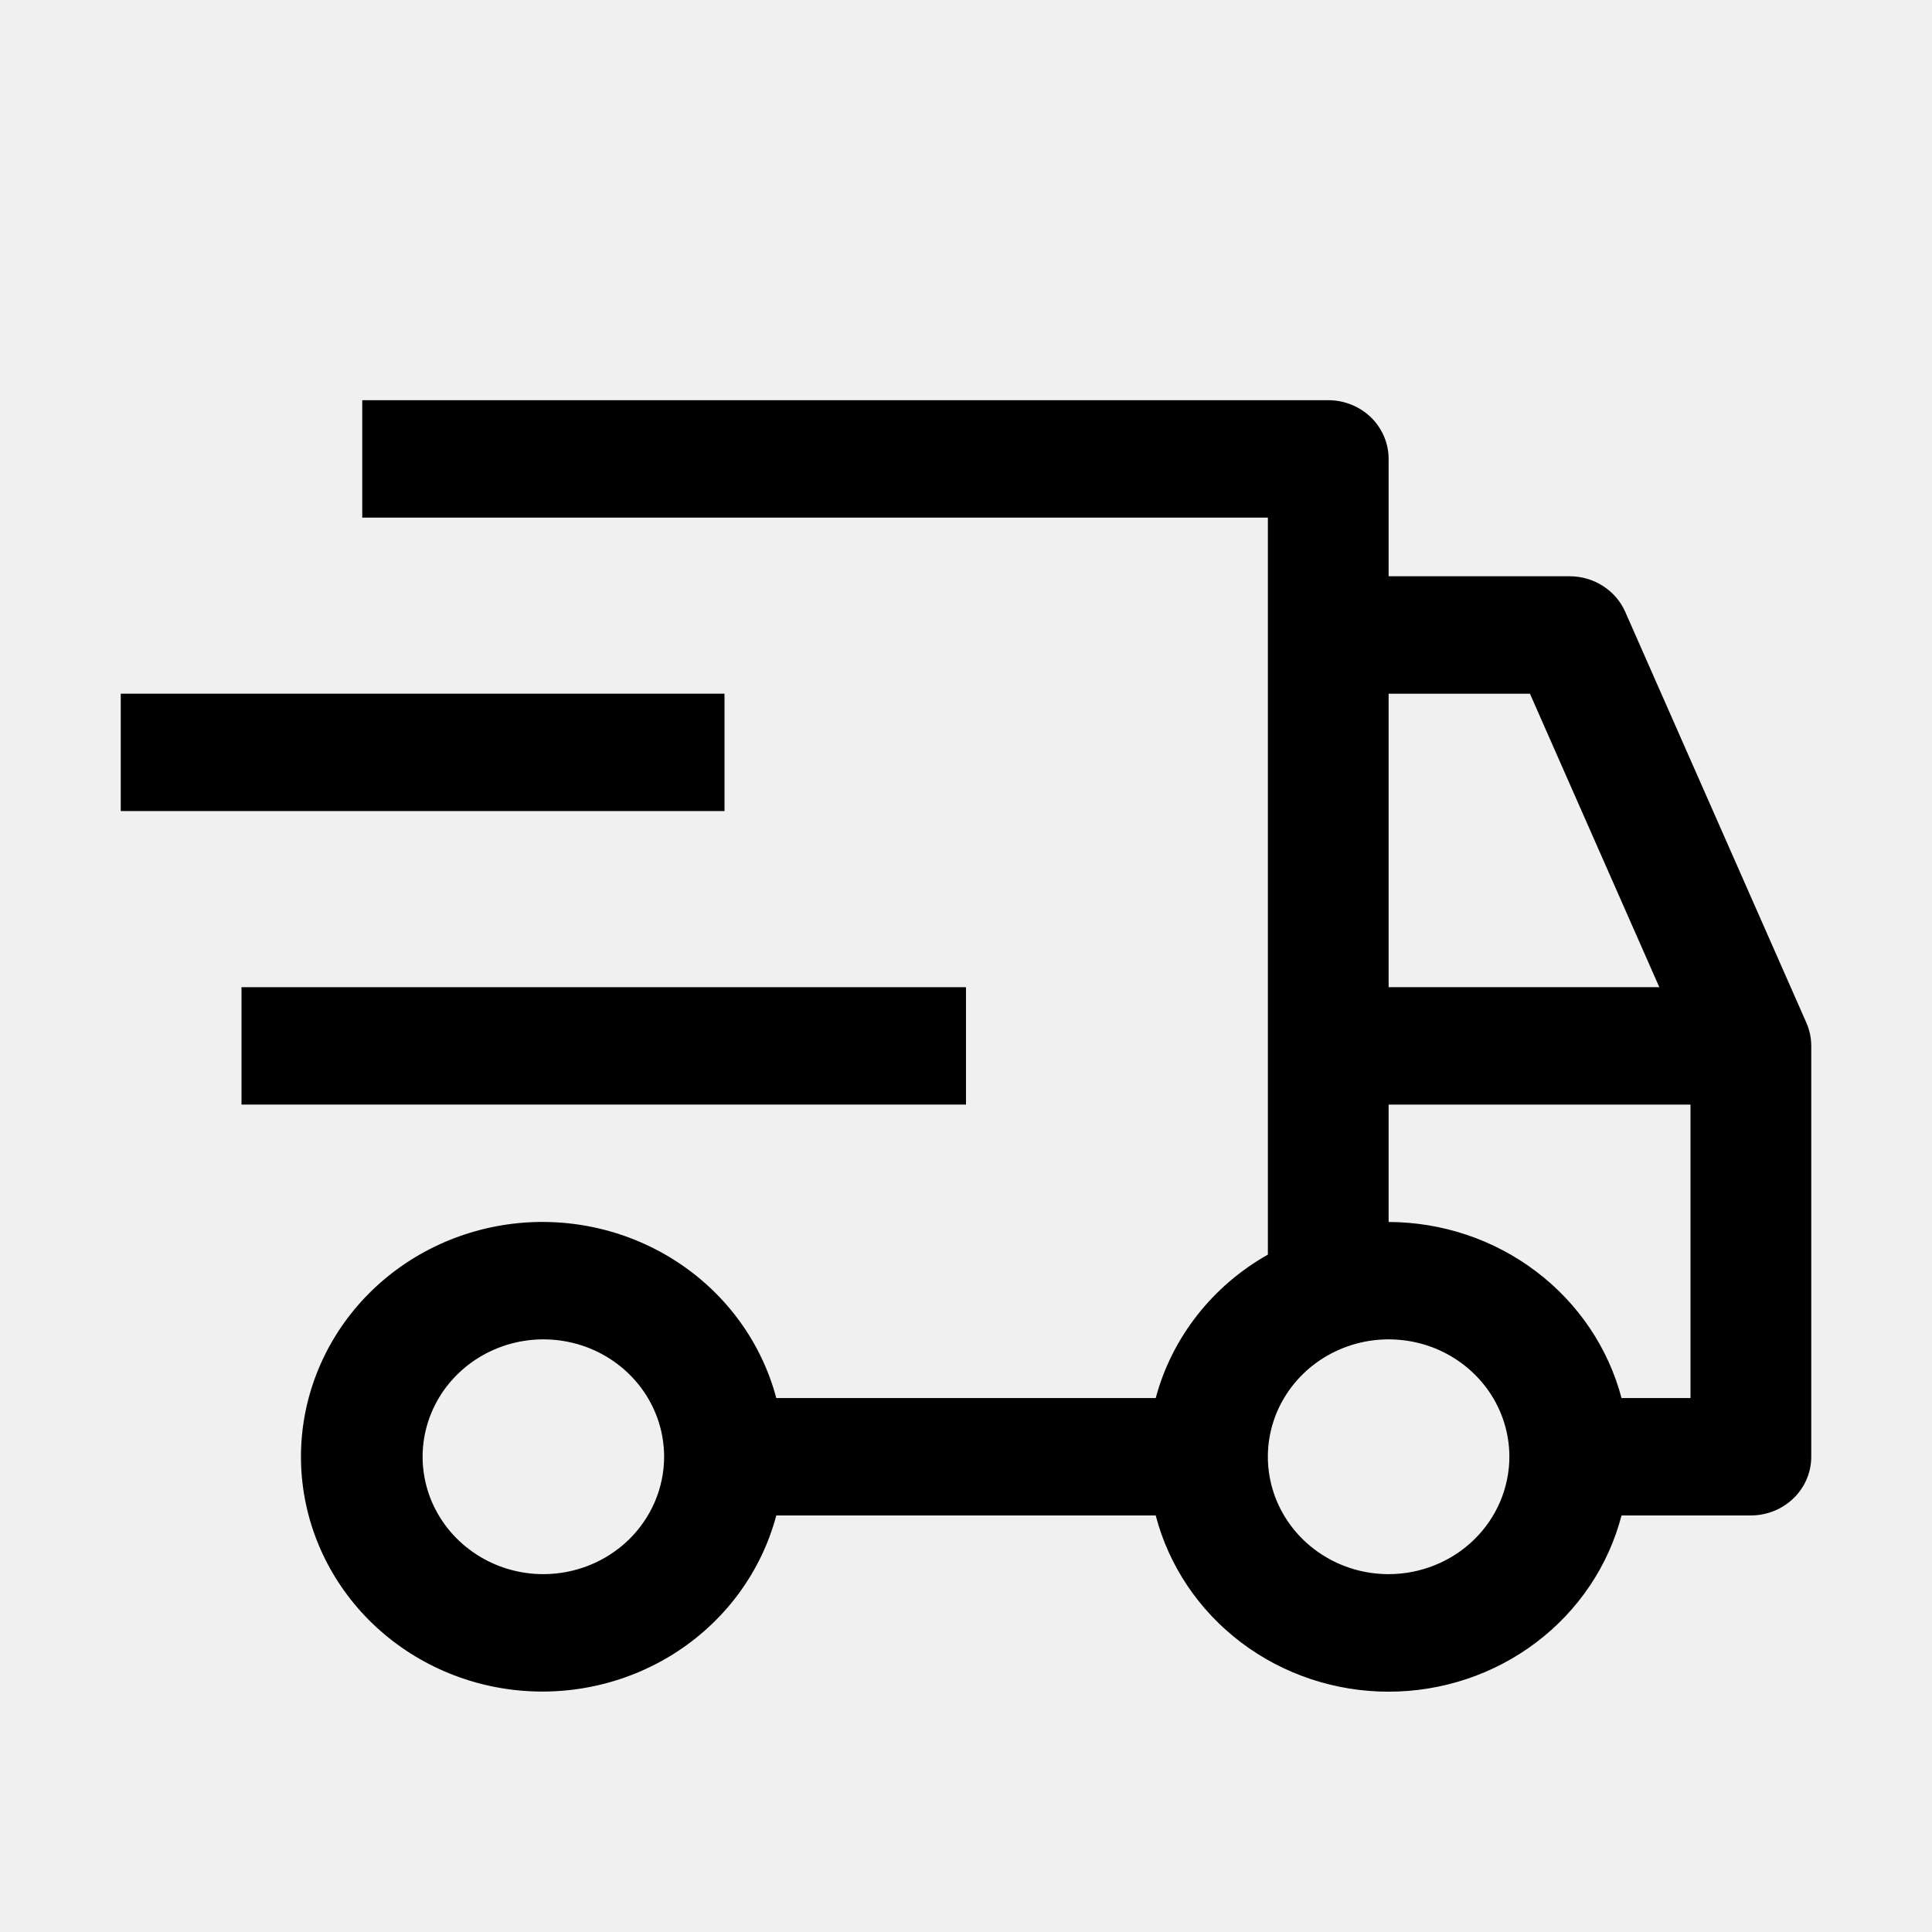
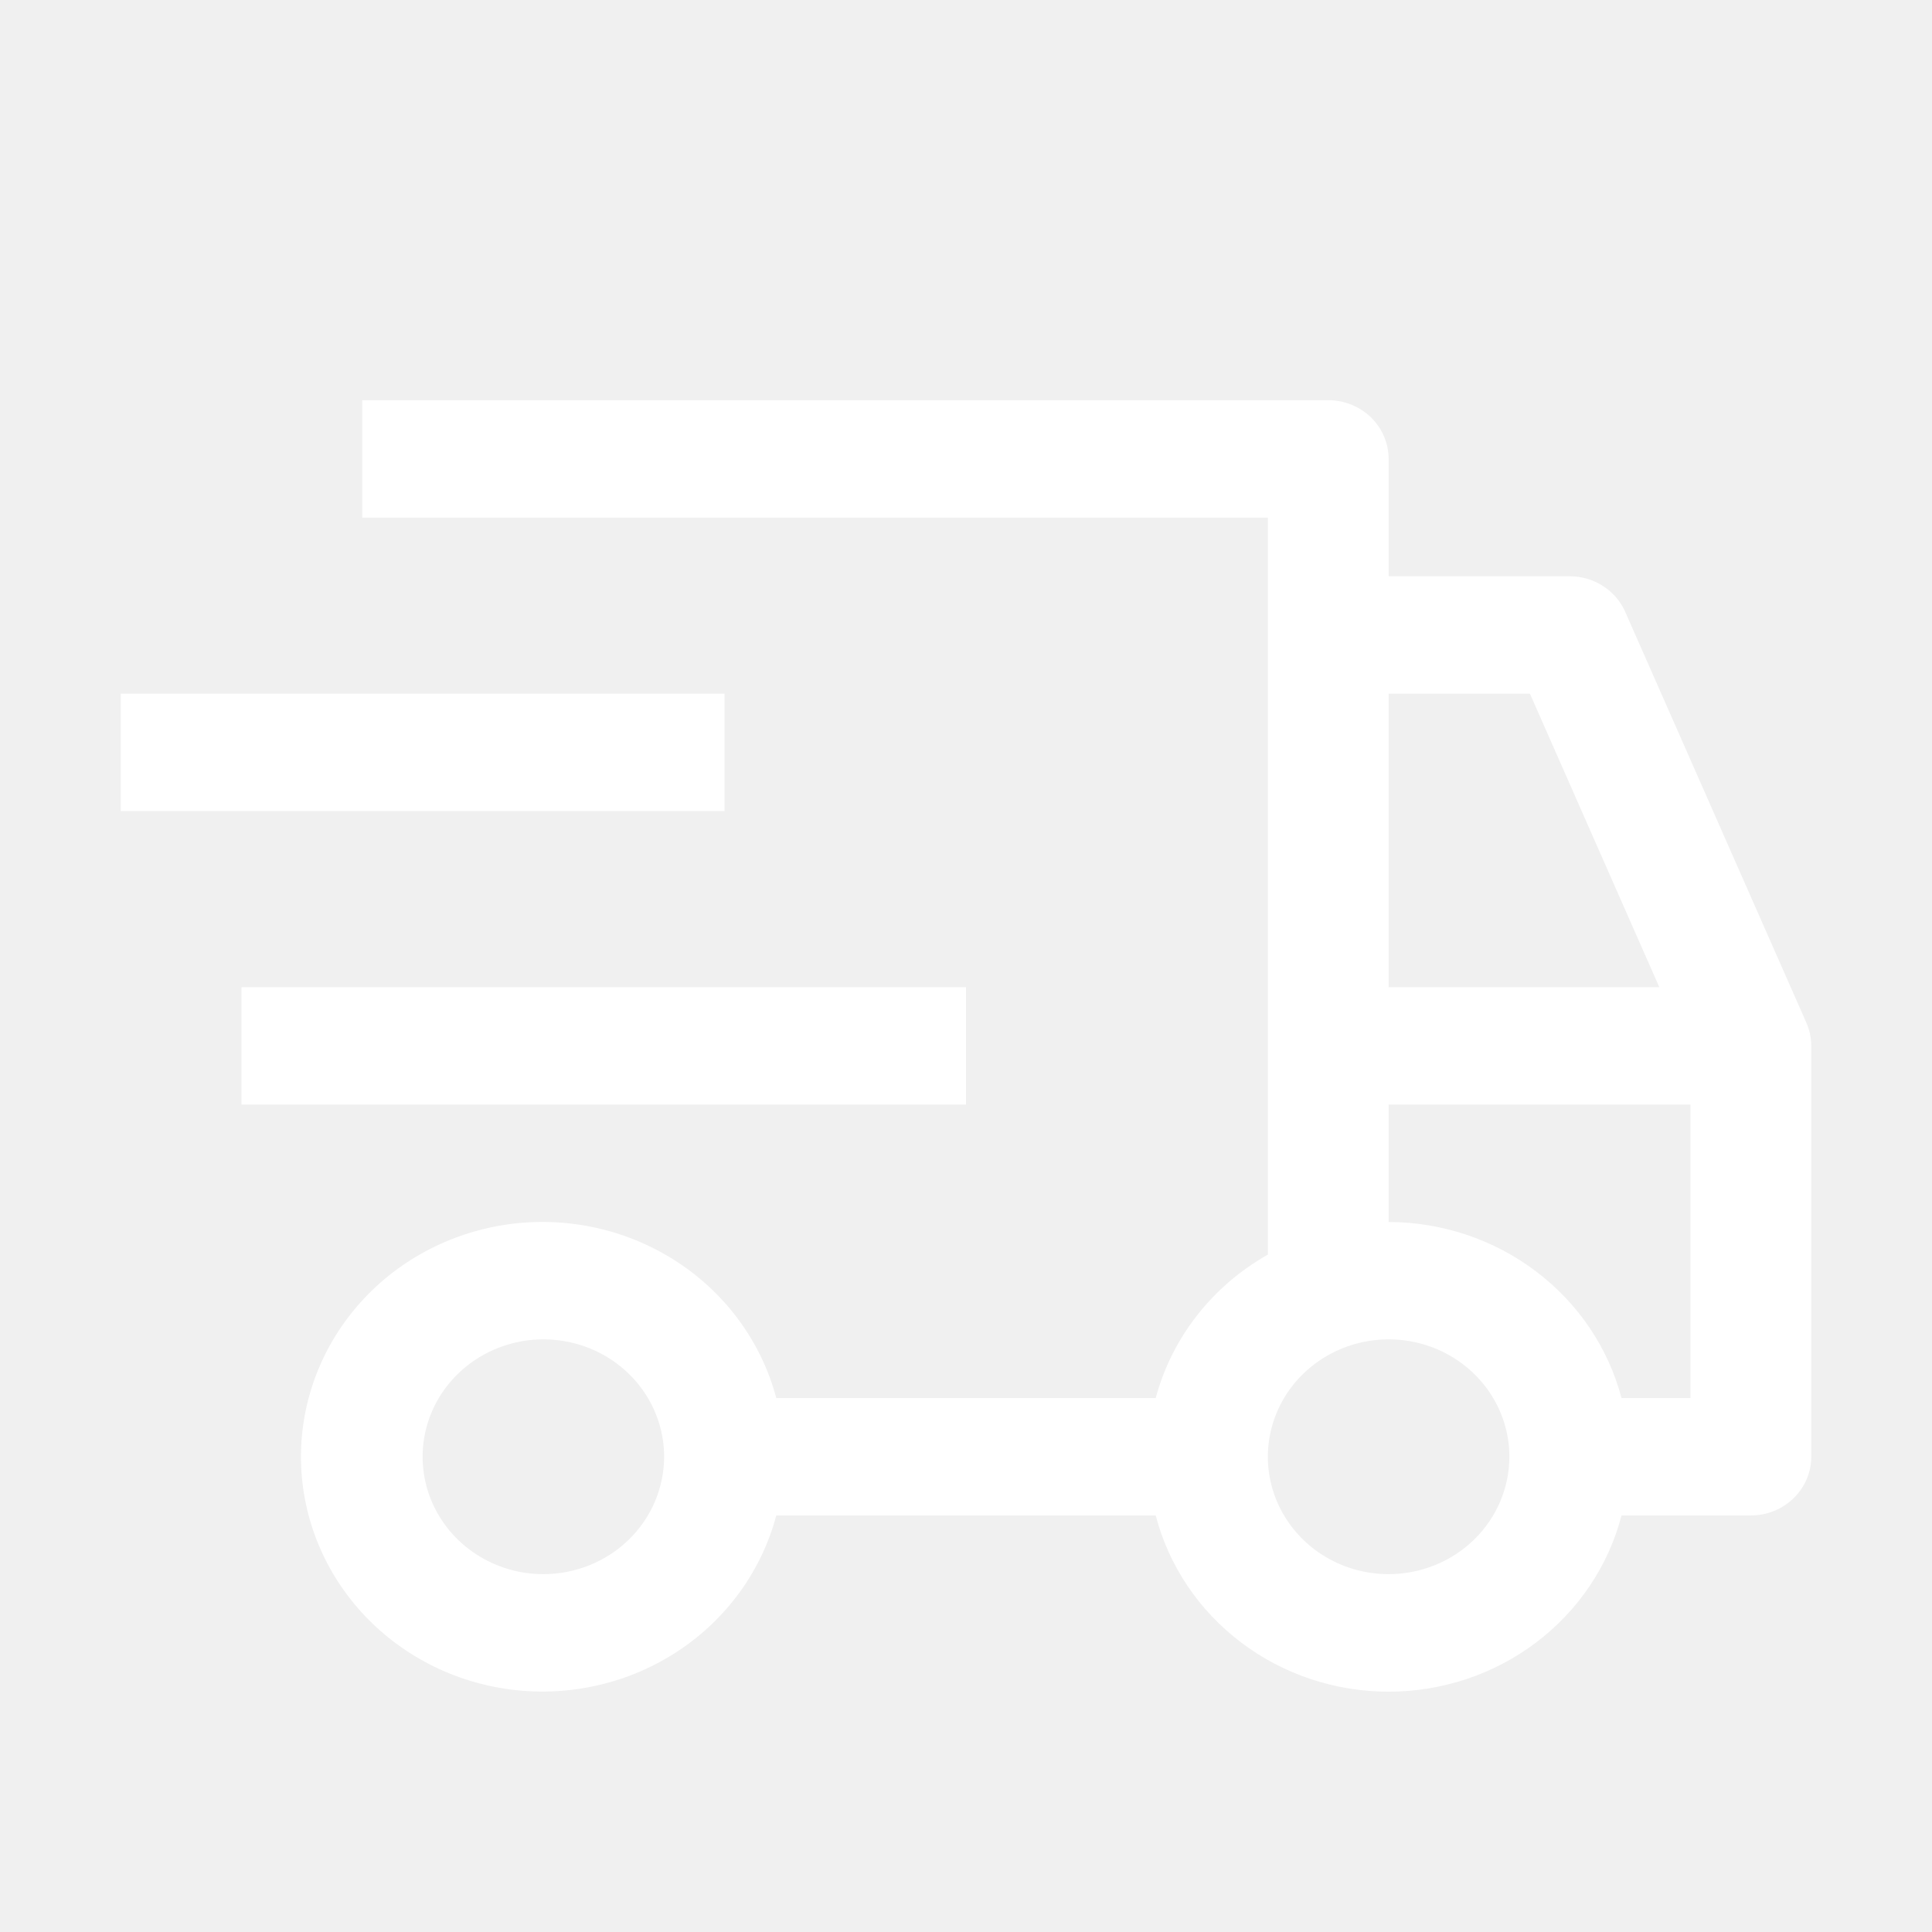
<svg xmlns="http://www.w3.org/2000/svg" width="36" height="36" viewBox="0 0 36 36" fill="none">
-   <path d="M4.5 18.395H18V20.582H4.5V18.395ZM2.25 12.926H13.5V15.113H2.25V12.926Z" fill="black" />
-   <path d="M33.659 19.057L30.284 11.401C30.197 11.204 30.053 11.037 29.869 10.919C29.686 10.801 29.47 10.738 29.25 10.738H25.875V8.551C25.875 8.261 25.756 7.982 25.546 7.777C25.334 7.572 25.048 7.457 24.75 7.457H6.75V9.645H23.625V23.378C23.112 23.667 22.664 24.052 22.305 24.511C21.946 24.97 21.684 25.493 21.535 26.051H14.465C14.191 25.02 13.54 24.121 12.634 23.524C11.727 22.926 10.628 22.67 9.541 22.804C8.455 22.939 7.456 23.453 6.732 24.252C6.008 25.051 5.608 26.08 5.608 27.145C5.608 28.209 6.008 29.238 6.732 30.037C7.456 30.836 8.455 31.351 9.541 31.485C10.628 31.619 11.727 31.363 12.634 30.765C13.54 30.168 14.191 29.269 14.465 28.238H21.535C21.779 29.177 22.339 30.009 23.125 30.604C23.911 31.199 24.879 31.522 25.875 31.522C26.871 31.522 27.839 31.199 28.625 30.604C29.411 30.009 29.971 29.177 30.215 28.238H32.625C32.923 28.238 33.209 28.123 33.42 27.918C33.632 27.713 33.75 27.435 33.75 27.145V19.488C33.75 19.34 33.719 19.194 33.659 19.057ZM10.125 29.332C9.68 29.332 9.245 29.204 8.875 28.963C8.505 28.723 8.217 28.381 8.046 27.982C7.876 27.582 7.831 27.142 7.918 26.718C8.005 26.293 8.219 25.904 8.534 25.598C8.849 25.292 9.25 25.084 9.686 24.999C10.123 24.915 10.575 24.958 10.986 25.123C11.397 25.289 11.749 25.57 11.996 25.929C12.243 26.289 12.375 26.712 12.375 27.145C12.374 27.724 12.137 28.281 11.715 28.691C11.293 29.101 10.722 29.331 10.125 29.332ZM25.875 12.926H28.508L30.919 18.395H25.875V12.926ZM25.875 29.332C25.43 29.332 24.995 29.204 24.625 28.963C24.255 28.723 23.967 28.381 23.796 27.982C23.626 27.582 23.581 27.142 23.668 26.718C23.755 26.293 23.969 25.904 24.284 25.598C24.599 25.292 25 25.084 25.436 24.999C25.872 24.915 26.325 24.958 26.736 25.123C27.147 25.289 27.499 25.57 27.746 25.929C27.993 26.289 28.125 26.712 28.125 27.145C28.124 27.724 27.887 28.281 27.465 28.691C27.044 29.101 26.472 29.331 25.875 29.332ZM31.5 26.051H30.215C29.967 25.114 29.407 24.284 28.621 23.69C27.836 23.096 26.87 22.772 25.875 22.77V20.582H31.5V26.051Z" fill="black" />
+   <path d="M4.5 18.395H18V20.582H4.5V18.395ZM2.25 12.926H13.5V15.113H2.25V12.926Z" fill="white" />
+   <path d="M33.659 19.057L30.284 11.401C30.197 11.204 30.053 11.037 29.869 10.919C29.686 10.801 29.47 10.738 29.25 10.738H25.875V8.551C25.875 8.261 25.756 7.982 25.546 7.777C25.334 7.572 25.048 7.457 24.75 7.457H6.75V9.645H23.625V23.378C23.112 23.667 22.664 24.052 22.305 24.511C21.946 24.97 21.684 25.493 21.535 26.051H14.465C14.191 25.02 13.54 24.121 12.634 23.524C11.727 22.926 10.628 22.67 9.541 22.804C8.455 22.939 7.456 23.453 6.732 24.252C6.008 25.051 5.608 26.08 5.608 27.145C5.608 28.209 6.008 29.238 6.732 30.037C7.456 30.836 8.455 31.351 9.541 31.485C10.628 31.619 11.727 31.363 12.634 30.765C13.54 30.168 14.191 29.269 14.465 28.238H21.535C21.779 29.177 22.339 30.009 23.125 30.604C23.911 31.199 24.879 31.522 25.875 31.522C26.871 31.522 27.839 31.199 28.625 30.604C29.411 30.009 29.971 29.177 30.215 28.238H32.625C32.923 28.238 33.209 28.123 33.42 27.918C33.632 27.713 33.75 27.435 33.75 27.145V19.488C33.75 19.34 33.719 19.194 33.659 19.057ZM10.125 29.332C9.68 29.332 9.245 29.204 8.875 28.963C8.505 28.723 8.217 28.381 8.046 27.982C7.876 27.582 7.831 27.142 7.918 26.718C8.005 26.293 8.219 25.904 8.534 25.598C8.849 25.292 9.25 25.084 9.686 24.999C10.123 24.915 10.575 24.958 10.986 25.123C11.397 25.289 11.749 25.57 11.996 25.929C12.243 26.289 12.375 26.712 12.375 27.145C12.374 27.724 12.137 28.281 11.715 28.691C11.293 29.101 10.722 29.331 10.125 29.332ZM25.875 12.926H28.508L30.919 18.395H25.875V12.926ZM25.875 29.332C25.43 29.332 24.995 29.204 24.625 28.963C24.255 28.723 23.967 28.381 23.796 27.982C23.626 27.582 23.581 27.142 23.668 26.718C23.755 26.293 23.969 25.904 24.284 25.598C24.599 25.292 25 25.084 25.436 24.999C25.872 24.915 26.325 24.958 26.736 25.123C27.147 25.289 27.499 25.57 27.746 25.929C27.993 26.289 28.125 26.712 28.125 27.145C28.124 27.724 27.887 28.281 27.465 28.691C27.044 29.101 26.472 29.331 25.875 29.332ZM31.5 26.051H30.215C29.967 25.114 29.407 24.284 28.621 23.69C27.836 23.096 26.87 22.772 25.875 22.77V20.582H31.5V26.051Z" fill="white" />
</svg>
